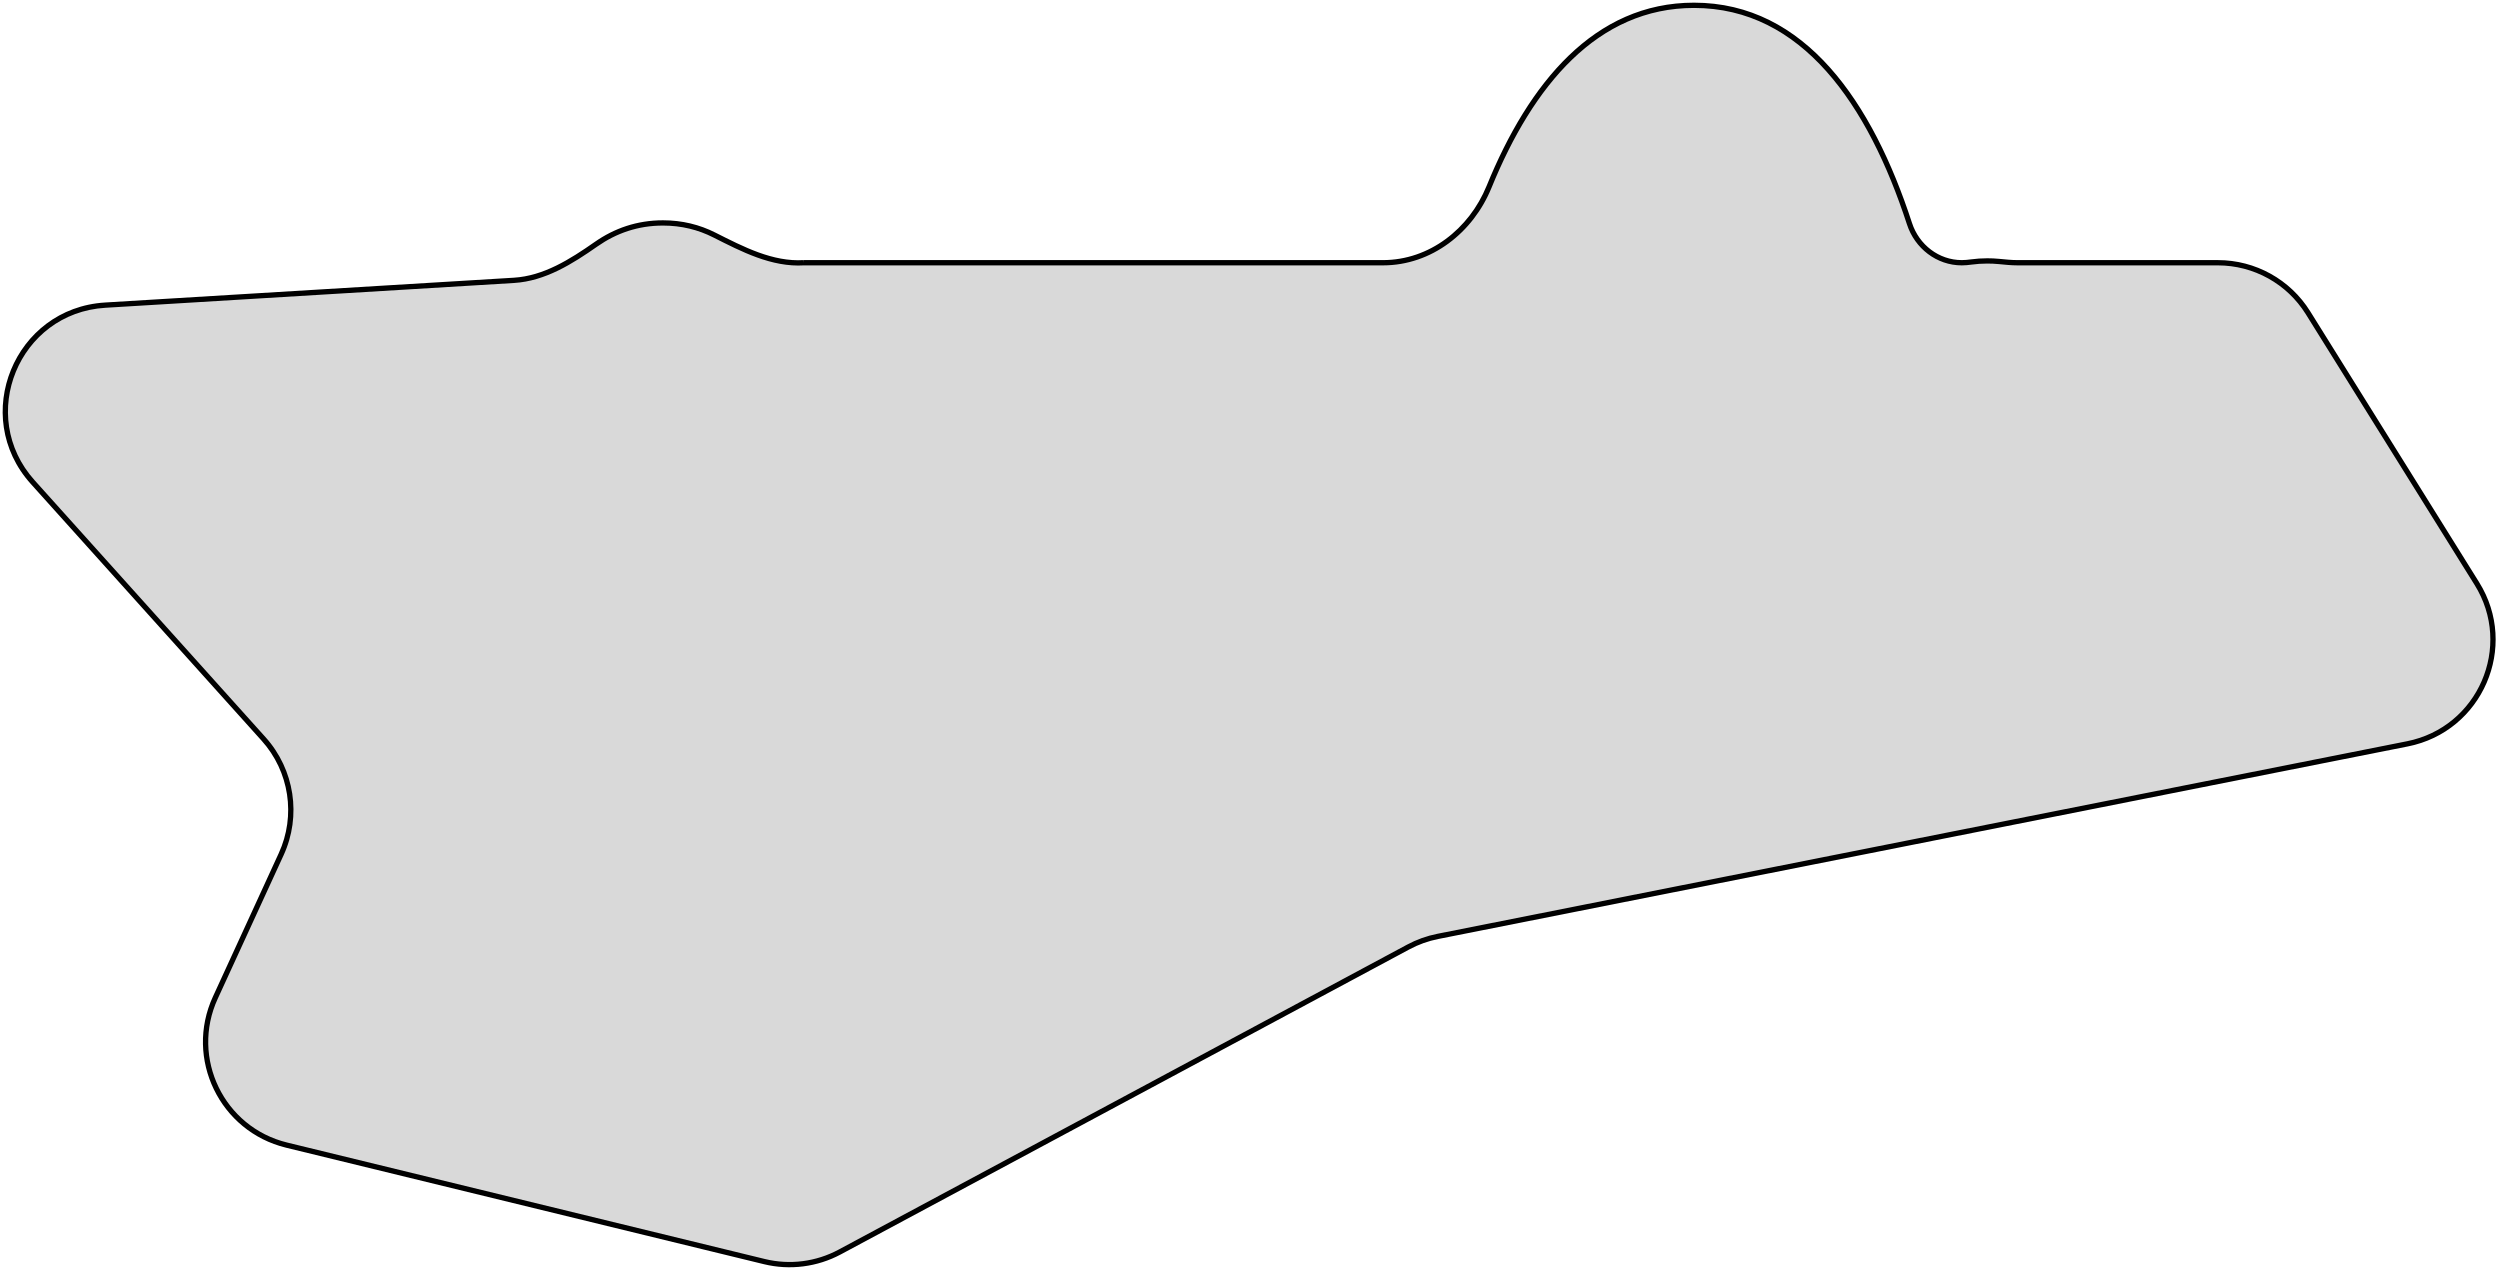
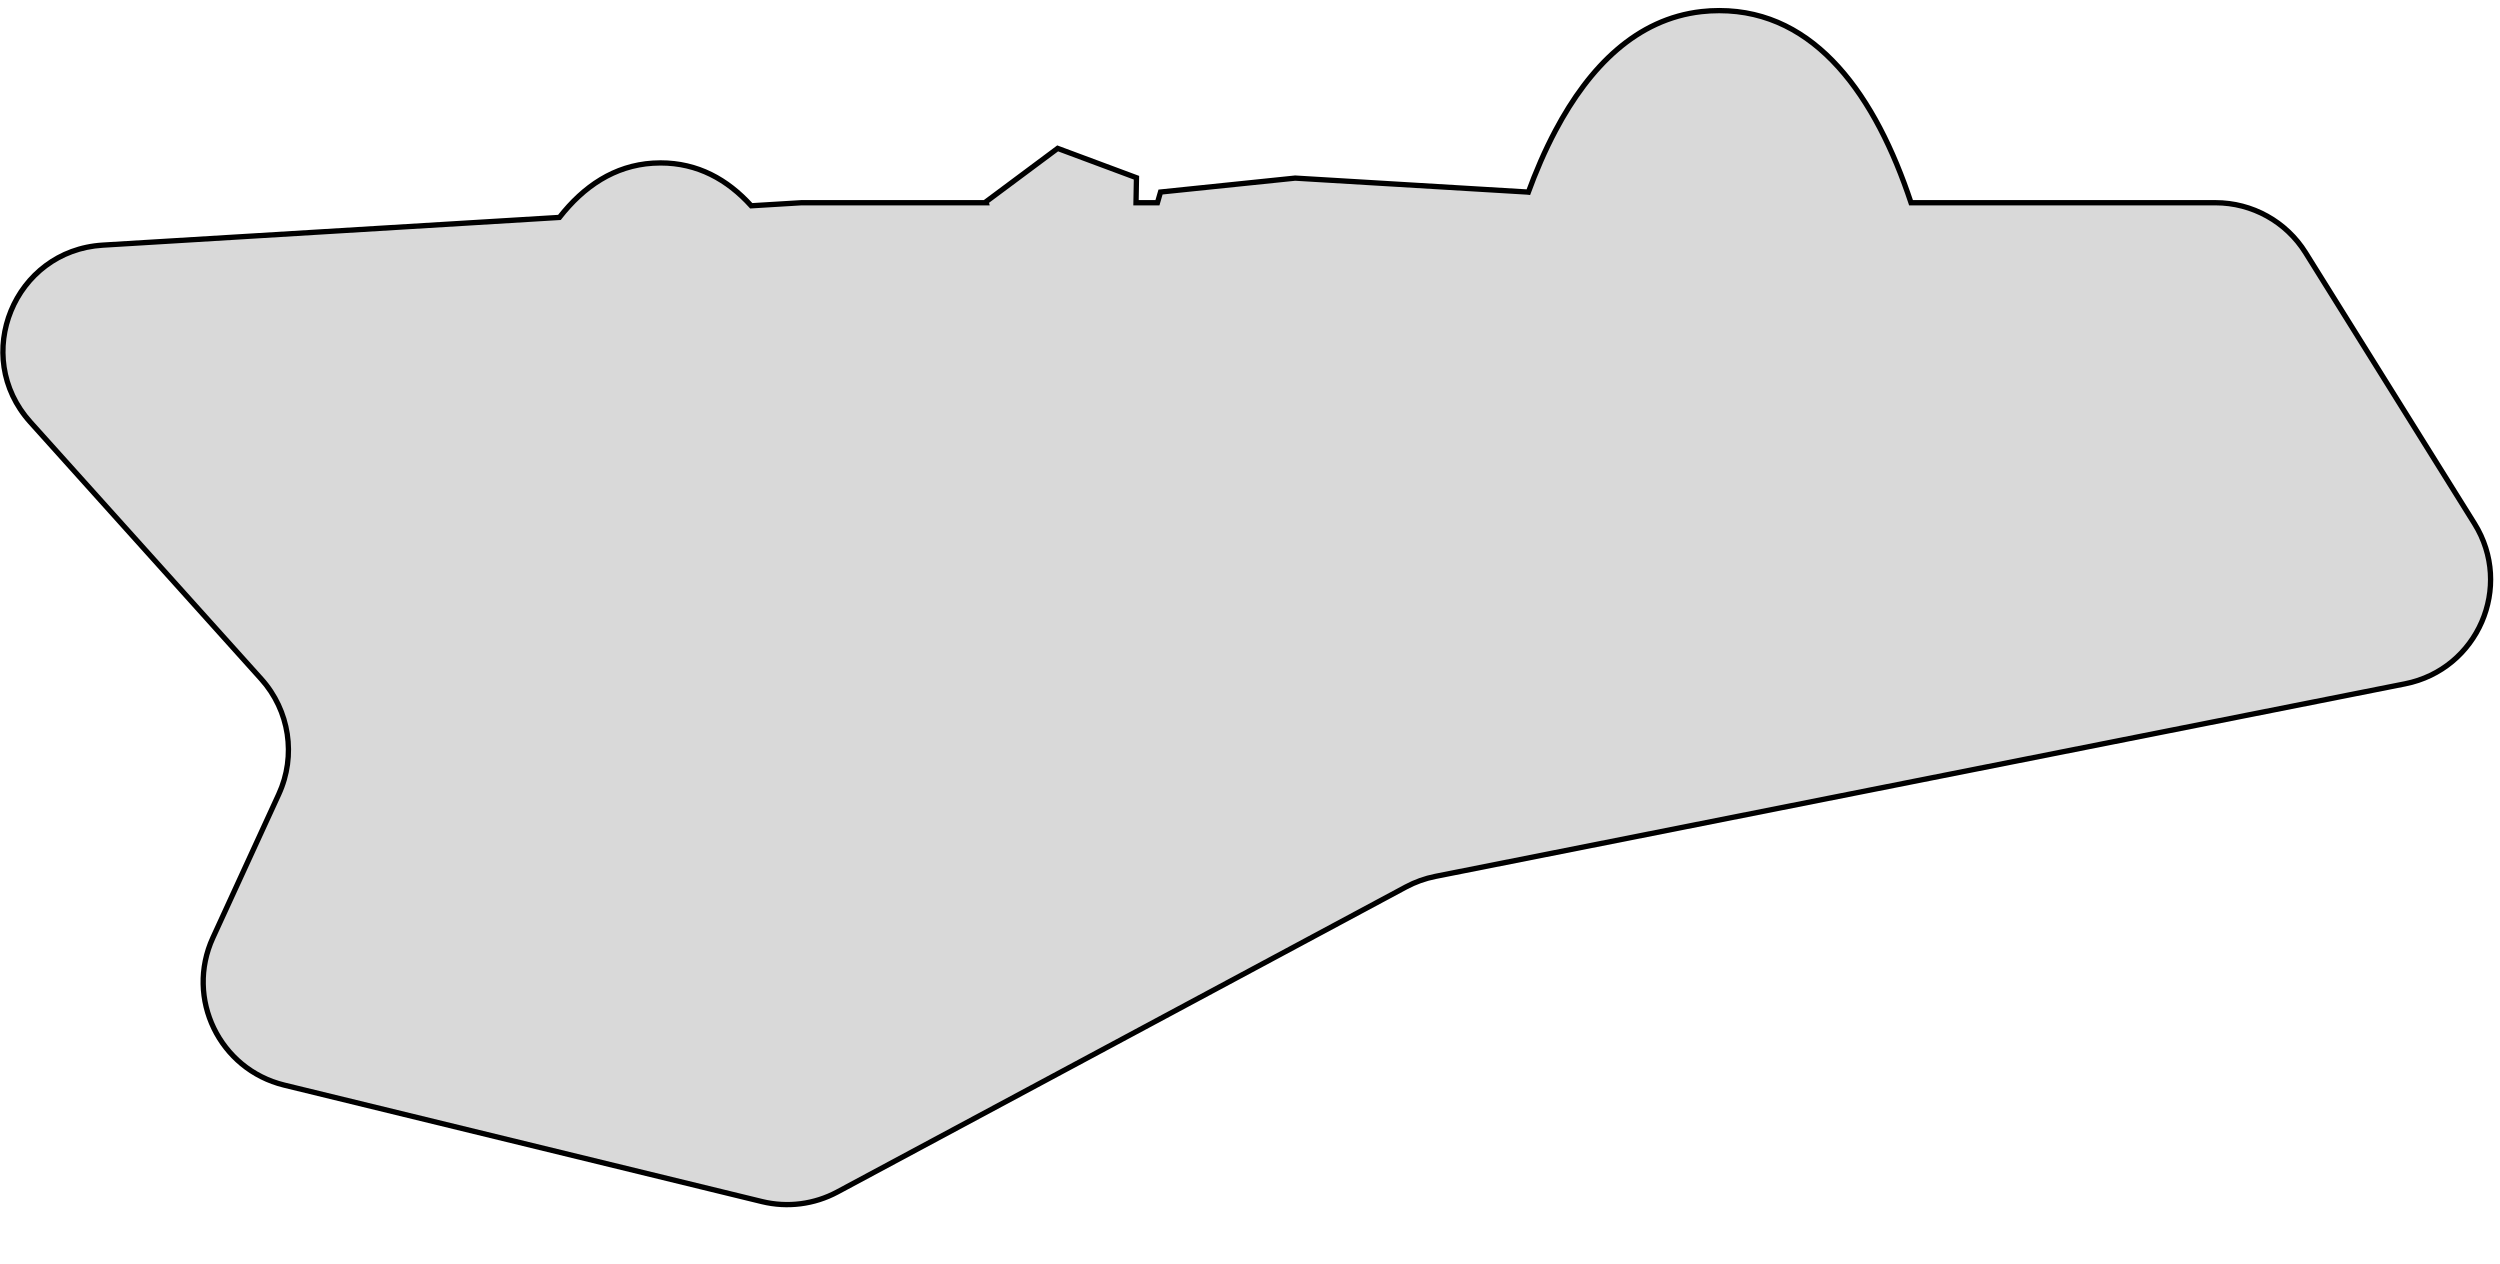
- <svg xmlns="http://www.w3.org/2000/svg" width="471" height="239" viewBox="0 0 471 239" fill="none">
-   <path fill-rule="evenodd" clip-rule="evenodd" d="M260.55 49.5C269.495 49.5 277.166 43.478 280.542 35.194C288.426 15.843 300.685 1 319.154 1C339.78 1 352.387 19.511 359.746 42.14C361.146 46.446 365.071 49.5 369.6 49.5V49.5C370.192 49.5 370.783 49.441 371.37 49.361C372.356 49.226 373.37 49.157 374.413 49.157C375.144 49.157 375.861 49.191 376.563 49.258C377.745 49.37 378.927 49.5 380.114 49.5H417.853C424.756 49.5 431.171 53.06 434.824 58.918L466.637 109.939C474.038 121.808 467.281 137.414 453.562 140.138L270.88 176.418C268.938 176.804 267.065 177.476 265.321 178.411L158.201 235.879C153.855 238.21 148.801 238.854 144.009 237.686L54.004 215.742C41.791 212.765 35.321 199.392 40.565 187.968L52.97 160.941C56.297 153.693 55 145.16 49.668 139.228L6.157 90.823C-5.034 78.372 3.11 58.503 19.82 57.489L96.839 52.815C102.566 52.467 107.598 49.295 112.3 46.006C115.934 43.465 120.112 42 124.903 42C128.461 42 131.669 42.808 134.558 44.265C139.91 46.964 145.469 49.863 151.451 49.5V49.5H260.55Z" fill="black" fill-opacity="0.15" />
-   <path d="M434.824 58.918L434.399 59.182L434.399 59.182L434.824 58.918ZM466.637 109.939L467.061 109.675L467.061 109.675L466.637 109.939ZM453.562 140.138L453.464 139.648L453.464 139.648L453.562 140.138ZM270.88 176.418L270.977 176.909L270.977 176.909L270.88 176.418ZM265.321 178.411L265.084 177.971L265.084 177.971L265.321 178.411ZM158.201 235.879L157.965 235.438L157.965 235.438L158.201 235.879ZM144.009 237.686L144.128 237.2L144.128 237.2L144.009 237.686ZM54.004 215.742L54.122 215.256L54.122 215.256L54.004 215.742ZM40.565 187.968L40.11 187.759L40.11 187.759L40.565 187.968ZM52.97 160.941L52.516 160.733L52.516 160.733L52.97 160.941ZM49.668 139.228L50.039 138.894L49.668 139.228ZM6.157 90.823L6.529 90.488L6.529 90.488L6.157 90.823ZM19.82 57.489L19.789 56.99L19.789 56.99L19.82 57.489ZM134.558 44.265L134.333 44.712L134.558 44.265ZM96.839 52.815L96.809 52.316L96.839 52.815ZM112.3 46.006L112.013 45.597L112.3 46.006ZM376.563 49.258L376.611 48.76L376.563 49.258ZM371.37 49.361L371.302 48.866L371.37 49.361ZM280.542 35.194L280.079 35.005L280.542 35.194ZM319.154 0.5C300.36 0.5 287.98 15.612 280.079 35.005L281.005 35.383C288.872 16.073 301.01 1.5 319.154 1.5V0.5ZM360.221 41.985C356.531 30.637 351.512 20.28 344.798 12.751C338.074 5.212 329.638 0.5 319.154 0.5V1.5C329.296 1.5 337.476 6.044 344.052 13.417C350.638 20.801 355.602 31.014 359.27 42.295L360.221 41.985ZM374.413 48.657C373.347 48.657 372.311 48.728 371.302 48.866L371.438 49.856C372.401 49.725 373.392 49.657 374.413 49.657V48.657ZM376.611 48.76C375.892 48.692 375.16 48.657 374.413 48.657V49.657C375.129 49.657 375.83 49.69 376.516 49.755L376.611 48.76ZM417.853 49H380.114V50H417.853V49ZM435.248 58.653C431.504 52.649 424.928 49 417.853 49V50C424.583 50 430.838 53.471 434.399 59.182L435.248 58.653ZM467.061 109.675L435.248 58.653L434.399 59.182L466.213 110.204L467.061 109.675ZM453.659 140.629C467.721 137.836 474.647 121.84 467.061 109.675L466.213 110.204C473.428 121.776 466.841 136.991 453.464 139.648L453.659 140.629ZM270.977 176.909L453.659 140.629L453.464 139.648L270.782 175.928L270.977 176.909ZM265.557 178.852C267.258 177.94 269.084 177.285 270.977 176.909L270.782 175.928C268.792 176.323 266.872 177.012 265.084 177.971L265.557 178.852ZM158.438 236.319L265.557 178.852L265.084 177.971L157.965 235.438L158.438 236.319ZM143.891 238.171C148.802 239.369 153.983 238.709 158.438 236.319L157.965 235.438C153.728 237.711 148.8 238.339 144.128 237.2L143.891 238.171ZM53.885 216.228L143.891 238.171L144.128 237.2L54.122 215.256L53.885 216.228ZM40.11 187.759C34.735 199.469 41.367 213.176 53.885 216.228L54.122 215.256C42.215 212.353 35.906 199.315 41.019 188.176L40.11 187.759ZM52.516 160.733L40.11 187.759L41.019 188.176L53.424 161.15L52.516 160.733ZM49.296 139.562C54.494 145.346 55.76 153.665 52.516 160.733L53.424 161.15C56.835 153.72 55.505 144.974 50.039 138.894L49.296 139.562ZM5.785 91.157L49.296 139.562L50.039 138.894L6.529 90.488L5.785 91.157ZM19.789 56.99C2.662 58.03 -5.686 78.395 5.785 91.157L6.529 90.488C-4.383 78.349 3.558 58.977 19.85 57.988L19.789 56.99ZM96.809 52.316L19.789 56.99L19.85 57.988L96.869 53.314L96.809 52.316ZM124.903 41.5C120.002 41.5 115.725 43 112.013 45.597L112.586 46.416C116.142 43.929 120.221 42.5 124.903 42.5V41.5ZM134.784 43.819C131.825 42.327 128.54 41.5 124.903 41.5V42.5C128.382 42.5 131.514 43.289 134.333 44.712L134.784 43.819ZM260.55 49H151.451V50H260.55V49ZM134.333 44.712C139.651 47.394 145.338 50.372 151.482 49.999L151.421 49.001C145.599 49.354 140.169 46.535 134.784 43.819L134.333 44.712ZM96.869 53.314C102.753 52.957 107.889 49.701 112.586 46.416L112.013 45.597C107.306 48.889 102.38 51.977 96.809 52.316L96.869 53.314ZM376.516 49.755C377.686 49.867 378.898 50 380.114 50V49C378.957 49 377.804 48.874 376.611 48.76L376.516 49.755ZM369.6 50C370.224 50 370.84 49.938 371.438 49.856L371.302 48.866C370.726 48.944 370.16 49 369.6 49V50ZM359.27 42.295C360.733 46.792 364.839 50 369.6 50V49C365.304 49 361.56 46.101 360.221 41.985L359.27 42.295ZM280.079 35.005C276.767 43.133 269.26 49 260.55 49V50C269.731 50 277.566 43.823 281.005 35.383L280.079 35.005Z" fill="black" />
+ <svg xmlns="http://www.w3.org/2000/svg" width="471" height="238" viewBox="0 0 471 238" fill="none">
+   <path fill-rule="evenodd" clip-rule="evenodd" d="M287.806 36.572C289.337 32.348 291.081 28.311 293.058 24.582L293.058 24.582C299.497 12.436 308.412 3.566 320.554 2.187C321.643 2.063 322.758 2 323.9 2H323.901C342.175 2 353.419 18.226 360.038 38.194H417.401C424.304 38.194 430.72 41.754 434.372 47.612L466.186 98.634C473.586 110.503 466.83 126.108 453.11 128.832L270.428 165.113C268.487 165.498 266.613 166.17 264.869 167.106L157.75 224.573C153.404 226.905 148.35 227.548 143.558 226.38L53.552 204.436C41.34 201.459 34.869 188.087 40.113 176.662L52.519 149.636C55.846 142.387 54.548 133.854 49.216 127.922L5.706 79.517C-5.486 67.067 2.658 47.198 19.368 46.184L105.395 40.962C109.973 35.094 115.751 31.204 122.985 30.741C123.467 30.71 123.956 30.694 124.451 30.694C131.407 30.694 137.025 33.782 141.534 38.769L151 38.194H185.81L185.762 38.011L186.491 37.468L186.493 37.467L198.22 28.733L199.265 27.955L214.11 33.484L214.026 38.194H218.063L218.644 36.18L244.013 33.556L287.754 36.18L287.806 36.572Z" fill="black" fill-opacity="0.15" />
+   <path d="M293.058 24.582L292.619 24.342L292.616 24.348L293.058 24.582ZM287.806 36.572L287.31 36.638L288.276 36.742L287.806 36.572ZM293.058 24.582L293.497 24.821L293.499 24.816L293.058 24.582ZM320.554 2.187L320.498 1.69L320.498 1.69L320.554 2.187ZM323.9 2L323.9 1.5L323.9 1.5L323.9 2ZM360.038 38.194L359.564 38.352L359.677 38.694H360.038V38.194ZM434.372 47.612L433.948 47.877L433.948 47.877L434.372 47.612ZM466.186 98.634L466.61 98.369L466.61 98.369L466.186 98.634ZM453.11 128.832L453.013 128.342L453.013 128.342L453.11 128.832ZM270.428 165.113L270.526 165.603L270.526 165.603L270.428 165.113ZM264.869 167.106L264.633 166.665L264.633 166.665L264.869 167.106ZM157.75 224.573L157.514 224.132L157.514 224.132L157.75 224.573ZM143.558 226.38L143.676 225.894L143.676 225.894L143.558 226.38ZM53.552 204.436L53.671 203.951L53.671 203.951L53.552 204.436ZM40.113 176.662L39.659 176.454L39.659 176.454L40.113 176.662ZM52.519 149.636L52.064 149.427L52.064 149.427L52.519 149.636ZM49.216 127.922L49.588 127.588L49.216 127.922ZM5.706 79.517L6.077 79.183L6.077 79.183L5.706 79.517ZM19.368 46.184L19.338 45.684L19.338 45.684L19.368 46.184ZM105.395 40.962L105.426 41.461L105.651 41.448L105.79 41.27L105.395 40.962ZM122.985 30.741L123.017 31.24L123.017 31.24L122.985 30.741ZM141.534 38.769L141.163 39.104L141.325 39.282L141.565 39.268L141.534 38.769ZM151 38.194V37.694H150.985L150.97 37.695L151 38.194ZM185.81 38.194V38.694H186.457L186.294 38.068L185.81 38.194ZM185.762 38.011L185.464 37.61L185.193 37.812L185.278 38.138L185.762 38.011ZM186.491 37.468L186.79 37.869L186.791 37.868L186.491 37.468ZM186.493 37.467L186.195 37.066L186.193 37.067L186.493 37.467ZM198.22 28.733L198.519 29.134L198.519 29.134L198.22 28.733ZM199.265 27.955L199.439 27.486L199.184 27.391L198.966 27.554L199.265 27.955ZM214.11 33.484L214.61 33.493L214.617 33.139L214.285 33.015L214.11 33.484ZM214.026 38.194L213.526 38.185L213.517 38.694H214.026V38.194ZM218.063 38.194V38.694H218.439L218.543 38.333L218.063 38.194ZM218.644 36.18L218.592 35.683L218.257 35.717L218.163 36.041L218.644 36.18ZM244.013 33.556L244.043 33.056L244.002 33.054L243.962 33.058L244.013 33.556ZM287.754 36.18L288.249 36.114L288.195 35.706L287.784 35.681L287.754 36.18ZM292.616 24.348C290.626 28.1 288.874 32.159 287.336 36.401L288.276 36.742C289.801 32.536 291.535 28.521 293.499 24.816L292.616 24.348ZM292.619 24.342L292.619 24.342L293.496 24.822L293.497 24.821L292.619 24.342ZM320.498 1.69C308.118 3.096 299.089 12.138 292.616 24.347L293.499 24.816C299.905 12.734 308.707 4.035 320.61 2.684L320.498 1.69ZM323.9 1.5C322.74 1.5 321.606 1.564 320.498 1.69L320.61 2.684C321.681 2.562 322.777 2.5 323.9 2.5L323.9 1.5ZM323.901 1.5H323.9V2.5H323.901V1.5ZM360.513 38.037C357.192 28.018 352.699 18.898 346.711 12.274C340.714 5.638 333.207 1.5 323.901 1.5V2.5C332.869 2.5 340.121 6.474 345.969 12.944C351.827 19.425 356.266 28.401 359.564 38.352L360.513 38.037ZM417.401 37.694H360.038V38.694H417.401V37.694ZM434.797 47.348C431.053 41.343 424.477 37.694 417.401 37.694V38.694C424.132 38.694 430.387 42.165 433.948 47.877L434.797 47.348ZM466.61 98.369L434.797 47.348L433.948 47.877L465.761 98.898L466.61 98.369ZM453.208 129.323C467.27 126.53 474.196 110.535 466.61 98.369L465.761 98.898C472.977 110.47 466.389 125.686 453.013 128.342L453.208 129.323ZM270.526 165.603L453.208 129.323L453.013 128.342L270.331 164.622L270.526 165.603ZM265.106 167.546C266.806 166.634 268.633 165.979 270.526 165.603L270.331 164.622C268.341 165.018 266.421 165.706 264.633 166.665L265.106 167.546ZM157.986 225.014L265.106 167.546L264.633 166.665L157.514 224.132L157.986 225.014ZM143.439 226.866C148.351 228.063 153.532 227.404 157.986 225.014L157.514 224.132C153.276 226.406 148.348 227.033 143.676 225.894L143.439 226.866ZM53.434 204.922L143.439 226.866L143.676 225.894L53.671 203.951L53.434 204.922ZM39.659 176.454C34.284 188.164 40.916 201.87 53.434 204.922L53.671 203.951C41.764 201.048 35.455 188.009 40.568 176.871L39.659 176.454ZM52.064 149.427L39.659 176.454L40.568 176.871L52.973 149.844L52.064 149.427ZM48.844 128.257C54.043 134.04 55.308 142.36 52.064 149.427L52.973 149.844C56.383 142.414 55.053 133.668 49.588 127.588L48.844 128.257ZM5.334 79.851L48.844 128.257L49.588 127.588L6.077 79.183L5.334 79.851ZM19.338 45.684C2.21 46.724 -6.137 67.09 5.334 79.851L6.077 79.183C-4.834 67.044 3.106 47.672 19.398 46.683L19.338 45.684ZM105.365 40.463L19.338 45.684L19.398 46.683L105.426 41.461L105.365 40.463ZM122.953 30.242C115.537 30.717 109.639 34.708 105.001 40.655L105.79 41.27C110.307 35.479 115.964 31.692 123.017 31.24L122.953 30.242ZM124.451 30.194C123.946 30.194 123.446 30.21 122.953 30.242L123.017 31.24C123.488 31.21 123.967 31.194 124.451 31.194V30.194ZM141.905 38.434C137.321 33.364 131.575 30.194 124.451 30.194V31.194C131.238 31.194 136.729 34.2 141.163 39.104L141.905 38.434ZM150.97 37.695L141.504 38.27L141.565 39.268L151.03 38.693L150.97 37.695ZM185.81 37.694H151V38.694H185.81V37.694ZM185.278 38.138L185.326 38.321L186.294 38.068L186.246 37.885L185.278 38.138ZM186.193 37.067L185.464 37.61L186.061 38.412L186.79 37.869L186.193 37.067ZM186.193 37.067L186.191 37.068L186.791 37.868L186.793 37.867L186.193 37.067ZM197.921 28.332L186.195 37.066L186.792 37.868L198.519 29.134L197.921 28.332ZM198.966 27.554L197.921 28.332L198.519 29.134L199.564 28.356L198.966 27.554ZM214.285 33.015L199.439 27.486L199.09 28.424L213.936 33.952L214.285 33.015ZM214.526 38.203L214.61 33.493L213.611 33.475L213.526 38.185L214.526 38.203ZM218.063 37.694H214.026V38.694H218.063V37.694ZM218.163 36.041L217.582 38.056L218.543 38.333L219.124 36.319L218.163 36.041ZM243.962 33.058L218.592 35.683L218.695 36.677L244.065 34.053L243.962 33.058ZM287.784 35.681L244.043 33.056L243.983 34.055L287.724 36.679L287.784 35.681ZM288.301 36.505L288.249 36.114L287.258 36.246L287.31 36.638L288.301 36.505Z" fill="black" />
</svg>
